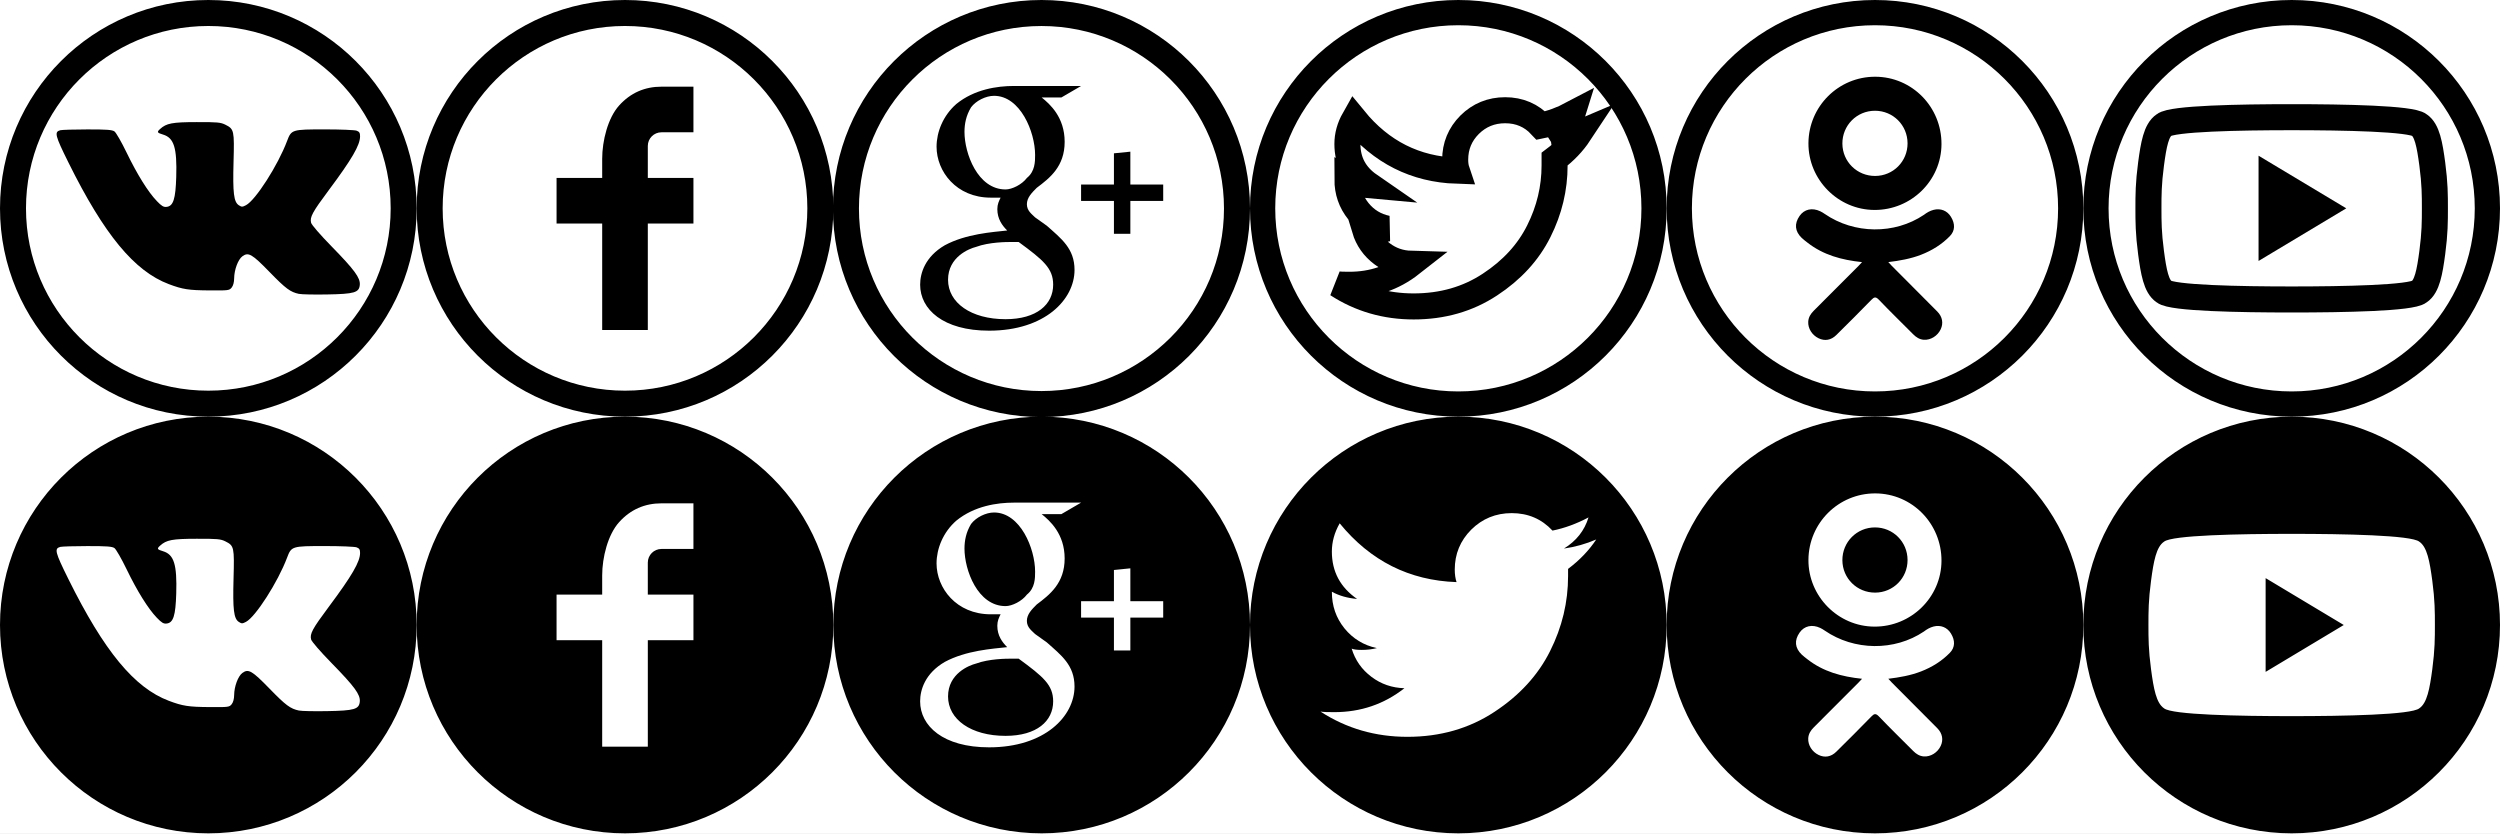
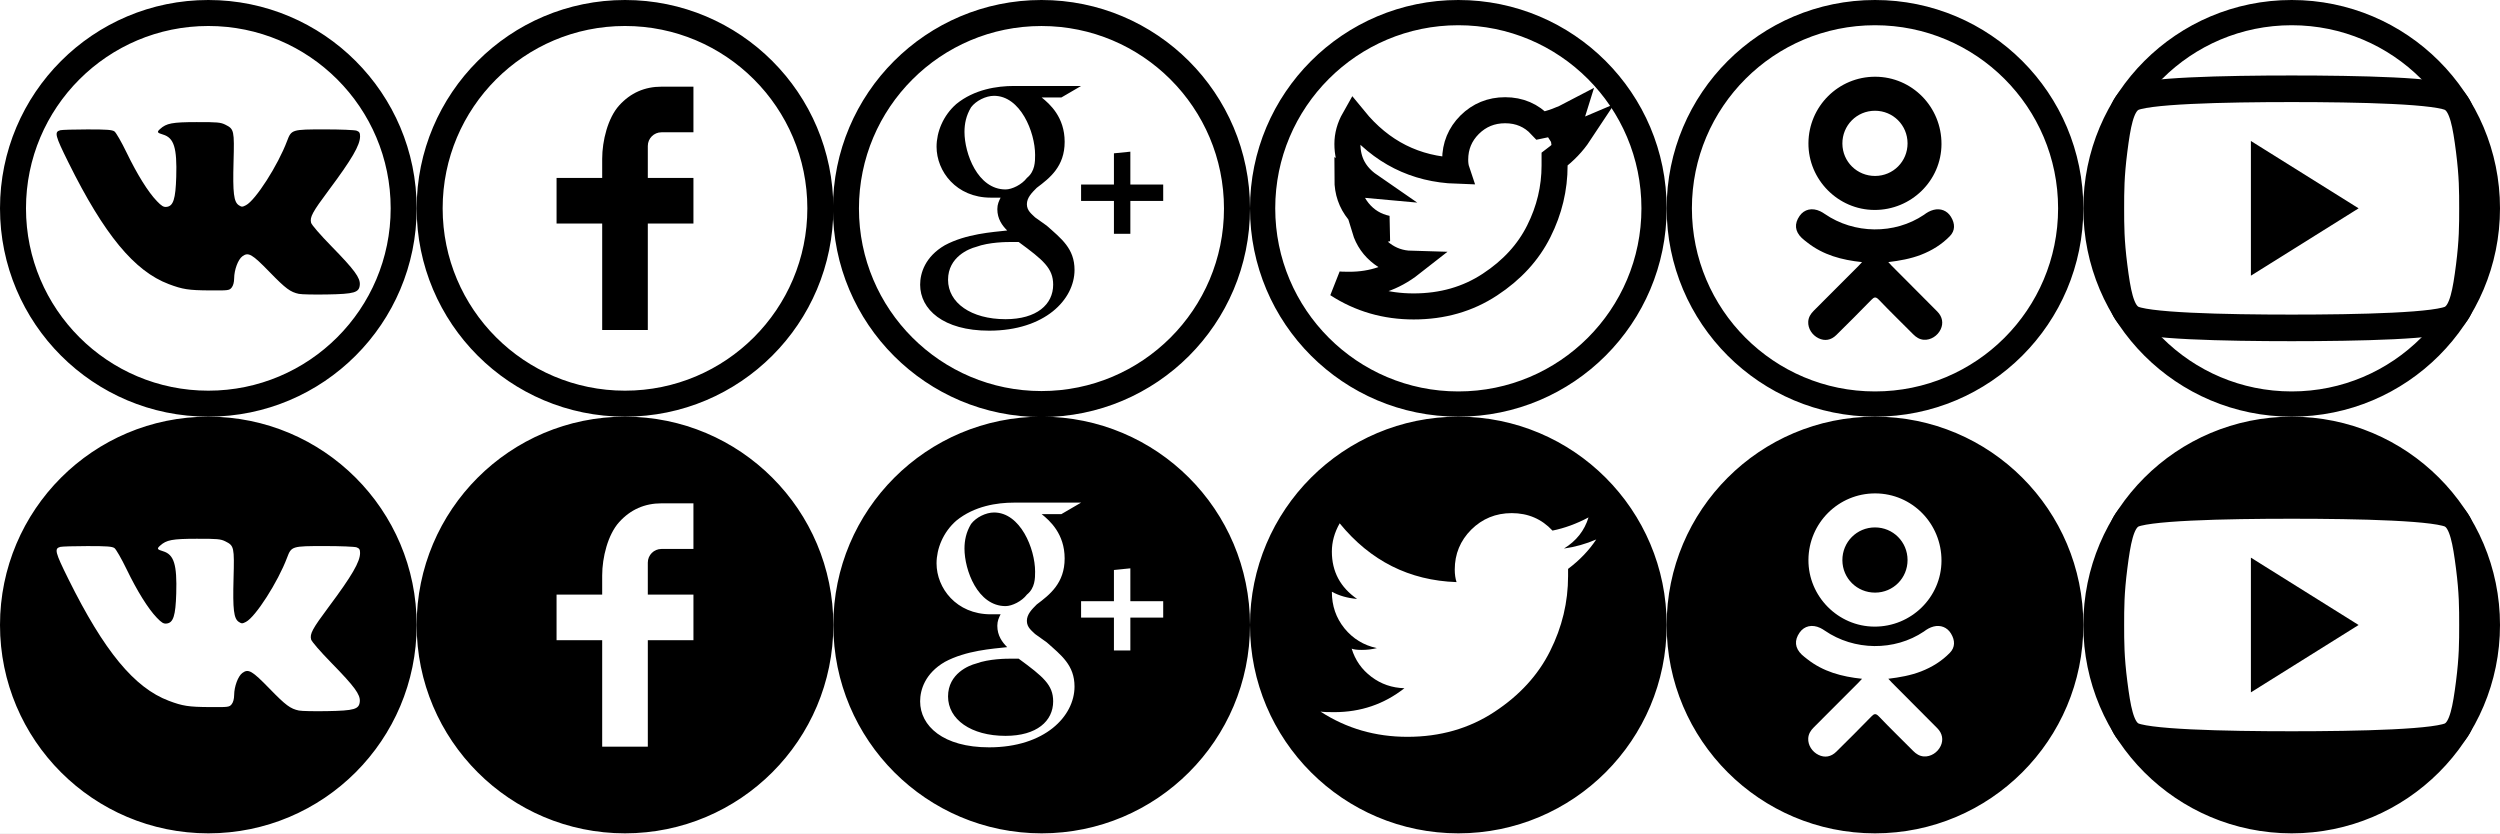
<svg xmlns="http://www.w3.org/2000/svg" width="192" height="64" id="svg2" version="1.1">
  <defs id="defs4">
    <filter id="filter4038" style="color-interpolation-filters:sRGB;">
      <feFlood id="feFlood4040" flood-opacity="0.5" flood-color="rgb(0,0,0)" result="flood" />
      <feComposite id="feComposite4042" in2="SourceGraphic" in="flood" operator="in" result="composite1" />
      <feGaussianBlur id="feGaussianBlur4044" in="composite" stdDeviation="2" result="blur" />
      <feOffset id="feOffset4046" dx="2" dy="2" result="offset" />
      <feComposite id="feComposite4048" in2="offset" in="SourceGraphic" operator="over" result="composite2" />
    </filter>
    <filter id="filter4050" style="color-interpolation-filters:sRGB;">
      <feFlood id="feFlood4052" flood-opacity="0.5" flood-color="rgb(0,0,0)" result="flood" />
      <feComposite id="feComposite4054" in2="SourceGraphic" in="flood" operator="in" result="composite1" />
      <feGaussianBlur id="feGaussianBlur4056" in="composite" stdDeviation="2" result="blur" />
      <feOffset id="feOffset4058" dx="2" dy="2" result="offset" />
      <feComposite id="feComposite4060" in2="offset" in="SourceGraphic" operator="over" result="composite2" />
    </filter>
    <filter id="filter4062" style="color-interpolation-filters:sRGB;">
      <feFlood id="feFlood4064" flood-opacity="0.5" flood-color="rgb(0,0,0)" result="flood" />
      <feComposite id="feComposite4066" in2="SourceGraphic" in="flood" operator="in" result="composite1" />
      <feGaussianBlur id="feGaussianBlur4068" in="composite" stdDeviation="2" result="blur" />
      <feOffset id="feOffset4070" dx="2" dy="2" result="offset" />
      <feComposite id="feComposite4072" in2="offset" in="SourceGraphic" operator="over" result="composite2" />
    </filter>
    <filter id="filter4074" style="color-interpolation-filters:sRGB;">
      <feFlood id="feFlood4076" flood-opacity="0.5" flood-color="rgb(0,0,0)" result="flood" />
      <feComposite id="feComposite4078" in2="SourceGraphic" in="flood" operator="in" result="composite1" />
      <feGaussianBlur id="feGaussianBlur4080" in="composite" stdDeviation="2" result="blur" />
      <feOffset id="feOffset4082" dx="2" dy="2" result="offset" />
      <feComposite id="feComposite4084" in2="offset" in="SourceGraphic" operator="over" result="composite2" />
    </filter>
    <filter id="filter4128" style="color-interpolation-filters:sRGB;">
      <feFlood id="feFlood4130" flood-opacity="0.5" flood-color="rgb(0,0,0)" result="flood" />
      <feComposite id="feComposite4132" in2="SourceGraphic" in="flood" operator="in" result="composite1" />
      <feGaussianBlur id="feGaussianBlur4134" in="composite" stdDeviation="1" result="blur" />
      <feOffset id="feOffset4136" dx="1" dy="1" result="offset" />
      <feComposite id="feComposite4138" in2="offset" in="SourceGraphic" operator="over" result="composite2" />
    </filter>
    <filter id="filter4140" style="color-interpolation-filters:sRGB;">
      <feFlood id="feFlood4142" flood-opacity="0.5" flood-color="rgb(0,0,0)" result="flood" />
      <feComposite id="feComposite4144" in2="SourceGraphic" in="flood" operator="in" result="composite1" />
      <feGaussianBlur id="feGaussianBlur4146" in="composite" stdDeviation="1" result="blur" />
      <feOffset id="feOffset4148" dx="1" dy="1" result="offset" />
      <feComposite id="feComposite4150" in2="offset" in="SourceGraphic" operator="over" result="composite2" />
    </filter>
    <filter id="filter4152" style="color-interpolation-filters:sRGB;">
      <feFlood id="feFlood4154" flood-opacity="0.5" flood-color="rgb(0,0,0)" result="flood" />
      <feComposite id="feComposite4156" in2="SourceGraphic" in="flood" operator="in" result="composite1" />
      <feGaussianBlur id="feGaussianBlur4158" in="composite" stdDeviation="1" result="blur" />
      <feOffset id="feOffset4160" dx="1" dy="1" result="offset" />
      <feComposite id="feComposite4162" in2="offset" in="SourceGraphic" operator="over" result="composite2" />
    </filter>
    <filter id="filter4170" style="color-interpolation-filters:sRGB;">
      <feFlood id="feFlood4172" flood-opacity="0.5" flood-color="rgb(0,0,0)" result="flood" />
      <feComposite id="feComposite4174" in2="SourceGraphic" in="flood" operator="in" result="composite1" />
      <feGaussianBlur id="feGaussianBlur4176" in="composite" stdDeviation="1" result="blur" />
      <feOffset id="feOffset4178" dx="1" dy="1" result="offset" />
      <feComposite id="feComposite4180" in2="offset" in="SourceGraphic" operator="over" result="fbSourceGraphic" />
      <feColorMatrix result="fbSourceGraphicAlpha" in="fbSourceGraphic" values="0 0 0 -1 0 0 0 0 -1 0 0 0 0 -1 0 0 0 0 1 0" id="feColorMatrix4216" />
      <feFlood id="feFlood4218" flood-opacity="0.5" flood-color="rgb(0,0,0)" result="flood" in="fbSourceGraphic" />
      <feComposite id="feComposite4220" in2="fbSourceGraphic" in="flood" operator="in" result="composite1" />
      <feGaussianBlur id="feGaussianBlur4222" in="composite" stdDeviation="1" result="blur" />
      <feOffset id="feOffset4224" dx="1" dy="1" result="offset" />
      <feComposite id="feComposite4226" in2="offset" in="fbSourceGraphic" operator="over" result="composite2" />
    </filter>
    <filter id="filter4204" style="color-interpolation-filters:sRGB;">
      <feFlood id="feFlood4206" flood-opacity="0.5" flood-color="rgb(0,0,0)" result="flood" />
      <feComposite id="feComposite4208" in2="SourceGraphic" in="flood" operator="in" result="composite1" />
      <feGaussianBlur id="feGaussianBlur4210" in="composite" stdDeviation="1" result="blur" />
      <feOffset id="feOffset4212" dx="1" dy="1" result="offset" />
      <feComposite id="feComposite4214" in2="offset" in="SourceGraphic" operator="over" result="composite2" />
    </filter>
    <filter id="filter4228" style="color-interpolation-filters:sRGB;">
      <feFlood id="feFlood4230" flood-opacity="0.5" flood-color="rgb(0,0,0)" result="flood" />
      <feComposite id="feComposite4232" in2="SourceGraphic" in="flood" operator="in" result="composite1" />
      <feGaussianBlur id="feGaussianBlur4234" in="composite" stdDeviation="1" result="blur" />
      <feOffset id="feOffset4236" dx="1" dy="1" result="offset" />
      <feComposite id="feComposite4238" in2="offset" in="SourceGraphic" operator="over" result="composite2" />
    </filter>
    <filter color-interpolation-filters="sRGB" id="filter4128-5">
      <feFlood id="feFlood4130-3" flood-opacity="0.5" flood-color="rgb(0,0,0)" result="flood" />
      <feComposite id="feComposite4132-2" in2="SourceGraphic" in="flood" operator="in" result="composite1" />
      <feGaussianBlur id="feGaussianBlur4134-1" stdDeviation="1" result="blur" />
      <feOffset id="feOffset4136-3" dx="1" dy="1" result="offset" />
      <feComposite id="feComposite4138-1" in2="offset" in="SourceGraphic" operator="over" result="composite2" />
    </filter>
    <filter color-interpolation-filters="sRGB" id="filter4140-2">
      <feFlood id="feFlood4142-7" flood-opacity="0.5" flood-color="rgb(0,0,0)" result="flood" />
      <feComposite id="feComposite4144-5" in2="SourceGraphic" in="flood" operator="in" result="composite1" />
      <feGaussianBlur id="feGaussianBlur4146-8" stdDeviation="1" result="blur" />
      <feOffset id="feOffset4148-5" dx="1" dy="1" result="offset" />
      <feComposite id="feComposite4150-5" in2="offset" in="SourceGraphic" operator="over" result="composite2" />
    </filter>
    <filter color-interpolation-filters="sRGB" id="filter4152-1">
      <feFlood id="feFlood4154-5" flood-opacity="0.5" flood-color="rgb(0,0,0)" result="flood" />
      <feComposite id="feComposite4156-2" in2="SourceGraphic" in="flood" operator="in" result="composite1" />
      <feGaussianBlur id="feGaussianBlur4158-8" stdDeviation="1" result="blur" />
      <feOffset id="feOffset4160-4" dx="1" dy="1" result="offset" />
      <feComposite id="feComposite4162-5" in2="offset" in="SourceGraphic" operator="over" result="composite2" />
    </filter>
    <filter color-interpolation-filters="sRGB" id="filter4204-1">
      <feFlood id="feFlood4206-7" flood-opacity="0.5" flood-color="rgb(0,0,0)" result="flood" />
      <feComposite id="feComposite4208-8" in2="SourceGraphic" in="flood" operator="in" result="composite1" />
      <feGaussianBlur id="feGaussianBlur4210-2" stdDeviation="1" result="blur" />
      <feOffset id="feOffset4212-6" dx="1" dy="1" result="offset" />
      <feComposite id="feComposite4214-7" in2="offset" in="SourceGraphic" operator="over" result="composite2" />
    </filter>
    <filter color-interpolation-filters="sRGB" id="filter4170-5">
      <feFlood id="feFlood4172-2" flood-opacity="0.5" flood-color="rgb(0,0,0)" result="flood" />
      <feComposite id="feComposite4174-1" in2="SourceGraphic" in="flood" operator="in" result="composite1" />
      <feGaussianBlur id="feGaussianBlur4176-0" stdDeviation="1" result="blur" />
      <feOffset id="feOffset4178-1" dx="1" dy="1" result="offset" />
      <feComposite id="feComposite4180-9" in2="offset" in="SourceGraphic" operator="over" result="fbSourceGraphic" />
      <feColorMatrix result="fbSourceGraphicAlpha" in="fbSourceGraphic" values="0 0 0 -1 0 0 0 0 -1 0 0 0 0 -1 0 0 0 0 1 0" id="feColorMatrix4216-8" />
      <feFlood id="feFlood4218-8" flood-opacity="0.5" flood-color="rgb(0,0,0)" result="flood" in="fbSourceGraphic" />
      <feComposite id="feComposite4220-2" in2="fbSourceGraphic" in="flood" operator="in" result="composite1" />
      <feGaussianBlur id="feGaussianBlur4222-3" stdDeviation="1" result="blur" />
      <feOffset id="feOffset4224-9" dx="1" dy="1" result="offset" />
      <feComposite id="feComposite4226-5" in2="offset" in="fbSourceGraphic" operator="over" result="composite2" />
    </filter>
    <filter color-interpolation-filters="sRGB" id="filter4228-4">
      <feFlood id="feFlood4230-3" flood-opacity="0.5" flood-color="rgb(0,0,0)" result="flood" />
      <feComposite id="feComposite4232-3" in2="SourceGraphic" in="flood" operator="in" result="composite1" />
      <feGaussianBlur id="feGaussianBlur4234-1" stdDeviation="1" result="blur" />
      <feOffset id="feOffset4236-1" dx="1" dy="1" result="offset" />
      <feComposite id="feComposite4238-0" in2="offset" in="SourceGraphic" operator="over" result="composite2" />
    </filter>
    <filter id="filter4885" style="color-interpolation-filters:sRGB;">
      <feFlood id="feFlood4887" flood-opacity="0.5" flood-color="rgb(0,0,0)" result="flood" />
      <feComposite id="feComposite4889" in2="SourceGraphic" in="flood" operator="in" result="composite1" />
      <feGaussianBlur id="feGaussianBlur4891" in="composite" stdDeviation="2" result="blur" />
      <feOffset id="feOffset4893" dx="2" dy="2" result="offset" />
      <feComposite id="feComposite4895" in2="offset" in="SourceGraphic" operator="over" result="composite2" />
    </filter>
    <filter id="filter5255" color-interpolation-filters="sRGB">
      <feGaussianBlur id="feGaussianBlur5257" stdDeviation="5" result="result91" />
      <feComposite id="feComposite5259" in2="result91" in="SourceGraphic" operator="over" />
    </filter>
  </defs>
  <g id="layer1" transform="translate(0,-988.3622)" style="display:inline">
    <rect style="fill:none;stroke:none" id="rect4240" width="192" height="64" x="0" y="0" transform="translate(0,988.3622)" />
    <rect style="fill:#ffffff;fill-opacity:1;stroke:none" id="rect3159" width="192" height="64" x="0" y="0" transform="translate(0,988.3622)" />
  </g>
  <g id="layer2" style="display:inline">
    <g id="g3149" transform="translate(10.74362,-6.65533)">
      <rect ry="15.515" y="39.14" x="21.741" height="31.03" width="31.03" id="rect3029" style="fill:#000000;fill-opacity:1;stroke:#000000;stroke-width:0.97" />
      <path style="fill:#ffffff;stroke:none" id="path4" d="m 39.009,52.319 h 3.504 v 3.504 H 39.009 V 64 H 35.504 V 55.823 H 32 v -3.504 h 3.504 v -1.466 c 0,-1.389 0.437,-3.143 1.306,-4.102 0.869,-0.961 1.954,-1.44 3.254,-1.44 h 2.448 v 3.504 h -2.453 c -0.582,0 -1.051,0.47 -1.051,1.05 v 2.454 z" />
    </g>
    <rect style="fill:#000000;fill-opacity:1;stroke:#000000;stroke-width:0.97" id="rect3031" width="31.03" height="31.03" x="96.485" y="32.485" ry="15.515" />
    <path d="m 120.109,42.131 c 0.951,-0.584 1.58,-1.38 1.889,-2.394 -0.925,0.491 -1.846,0.827 -2.767,1.013 -0.827,-0.89 -1.875,-1.342 -3.13,-1.342 -1.227,0 -2.264,0.431 -3.11,1.269 -0.841,0.844 -1.266,1.869 -1.266,3.065 0,0.364 0.046,0.688 0.138,0.964 -3.62,-0.124 -6.616,-1.625 -8.976,-4.515 -0.4,0.707 -0.6,1.427 -0.6,2.172 0,1.531 0.646,2.744 1.936,3.635 -0.735,-0.062 -1.384,-0.248 -1.936,-0.553 0,1.093 0.321,2.006 0.965,2.81 0.646,0.795 1.476,1.303 2.489,1.519 -0.367,0.094 -0.754,0.139 -1.152,0.139 -0.367,0 -0.627,-0.031 -0.781,-0.098 0.271,0.891 0.781,1.613 1.519,2.166 0.735,0.555 1.582,0.848 2.532,0.874 -1.567,1.23 -3.36,1.838 -5.387,1.838 -0.497,0 -0.848,-0.007 -1.061,-0.045 1.997,1.297 4.22,1.94 6.679,1.94 2.517,0 4.741,-0.638 6.677,-1.913 1.936,-1.269 3.364,-2.834 4.282,-4.676 0.923,-1.84 1.379,-3.756 1.379,-5.757 v -0.551 c 0.892,-0.671 1.613,-1.426 2.165,-2.261 -0.8,0.345 -1.627,0.579 -2.483,0.698 z" id="path4-9" style="fill:#ffffff;stroke:none" />
    <rect style="fill:none;stroke:#000000;stroke-width:1.938;stroke-miterlimit:4;stroke-dasharray:none;display:inline" id="rect3031-6" width="30.062" height="30.062" x="96.969" y="0.969" ry="15.031" />
    <path d="m 119.111,10.853 c 0.834,-0.512 1.386,-1.211 1.656,-2.099 -0.811,0.43 -1.619,0.726 -2.426,0.889 -0.726,-0.78 -1.644,-1.177 -2.745,-1.177 -1.076,0 -1.986,0.378 -2.728,1.113 -0.738,0.74 -1.11,1.639 -1.11,2.688 0,0.319 0.04,0.604 0.121,0.845 -3.175,-0.108 -5.802,-1.425 -7.872,-3.96 -0.351,0.62 -0.526,1.252 -0.526,1.905 0,1.343 0.567,2.407 1.698,3.188 -0.645,-0.055 -1.214,-0.218 -1.698,-0.485 0,0.959 0.282,1.76 0.846,2.464 0.567,0.698 1.294,1.142 2.183,1.332 -0.322,0.083 -0.662,0.122 -1.01,0.122 -0.322,0 -0.55,-0.027 -0.685,-0.086 0.237,0.781 0.685,1.415 1.332,1.9 0.645,0.487 1.387,0.744 2.221,0.767 -1.375,1.078 -2.946,1.612 -4.725,1.612 -0.436,0 -0.744,-0.006 -0.931,-0.039 1.751,1.137 3.701,1.702 5.858,1.702 2.207,0 4.158,-0.559 5.856,-1.678 1.698,-1.113 2.951,-2.485 3.756,-4.101 0.809,-1.614 1.21,-3.294 1.21,-5.049 V 12.223 c 0.782,-0.588 1.415,-1.251 1.899,-1.983 -0.702,0.302 -1.427,0.508 -2.178,0.612 z" id="path4-9-4" style="fill:#ffffff;stroke:#000000;stroke-width:2;stroke-miterlimit:4;stroke-opacity:1;stroke-dasharray:none;display:inline" />
    <g transform="translate(94.5072,72.94728)" id="g37" />
    <g transform="translate(94.5072,72.94728)" id="g39" />
    <g transform="translate(94.5072,72.94728)" id="g41" />
    <g transform="translate(94.5072,72.94728)" id="g43" />
    <g transform="translate(94.5072,72.94728)" id="g45" />
    <g transform="translate(94.5072,72.94728)" id="g47" />
    <g transform="translate(94.5072,72.94728)" id="g49" />
    <g transform="translate(94.5072,72.94728)" id="g51" />
    <g transform="translate(94.5072,72.94728)" id="g53" />
    <g transform="translate(94.5072,72.94728)" id="g55" />
    <g transform="translate(94.5072,72.94728)" id="g57" />
    <g transform="translate(94.5072,72.94728)" id="g59" />
    <g transform="translate(94.5072,72.94728)" id="g61" />
    <g transform="translate(94.5072,72.94728)" id="g63" />
    <g transform="translate(94.5072,72.94728)" id="g65" />
    <g id="g3173" transform="translate(7.212162e-6,32)">
      <rect ry="15.515" y="0.485" x="128.485" height="31.03" width="31.03" id="rect3039" style="fill:#000000;fill-opacity:1;stroke:#000000;stroke-width:0.97" />
      <g style="fill:#ffffff;stroke:none" id="g3-76" transform="matrix(0.211705,0,0,0.211705,133.893,5.892961)">
        <g style="fill:#ffffff;stroke:none" id="g5">
          <path style="fill:#ffffff;stroke:none" id="path7" d="M 43.041,67.254 C 35.639,66.482 28.965,64.659 23.251,60.19 22.542,59.634 21.81,59.098 21.163,58.477 18.662,56.075 18.41,53.324 20.389,50.489 c 1.693,-2.426 4.535,-3.075 7.489,-1.682 0.572,0.27 1.117,0.607 1.639,0.969 10.649,7.317 25.278,7.519 35.967,0.329 1.059,-0.812 2.191,-1.474 3.503,-1.812 2.551,-0.655 4.93,0.282 6.299,2.514 1.564,2.549 1.544,5.037 -0.383,7.016 -2.956,3.034 -6.511,5.229 -10.461,6.761 -3.735,1.448 -7.826,2.177 -11.875,2.661 0.611,0.665 0.899,0.992 1.281,1.376 5.498,5.524 11.02,11.025 16.5,16.566 1.867,1.888 2.257,4.229 1.229,6.425 -1.124,2.4 -3.64,3.979 -6.107,3.81 -1.563,-0.108 -2.782,-0.886 -3.865,-1.977 -4.149,-4.175 -8.376,-8.273 -12.441,-12.527 -1.183,-1.237 -1.752,-1.003 -2.796,0.071 -4.174,4.297 -8.416,8.528 -12.683,12.735 -1.916,1.889 -4.196,2.229 -6.418,1.15 -2.362,-1.145 -3.865,-3.556 -3.749,-5.979 0.08,-1.639 0.886,-2.891 2.011,-4.014 5.441,-5.433 10.867,-10.88 16.295,-16.322 0.359,-0.362 0.694,-0.746 1.217,-1.305 z" />
          <path style="fill:#ffffff;stroke:none" id="path9" d="M 47.55,48.329 C 34.345,48.284 23.517,37.337 23.594,24.111 23.67,10.739 34.505,-0.037 47.84,0 61.202,0.036 71.927,10.967 71.86,24.478 71.792,37.677 60.889,48.375 47.55,48.329 z M 59.551,24.143 C 59.528,17.576 54.298,12.348 47.744,12.342 41.135,12.335 35.858,17.658 35.909,24.285 c 0.049,6.542 5.324,11.733 11.896,11.709 6.552,-0.023 11.768,-5.285 11.746,-11.851 z" />
        </g>
      </g>
    </g>
    <g id="g3161">
      <rect rx="15.515" y="32.485" x="0.485" height="31.03" width="31.03" id="rect3027" style="fill:#000000;fill-opacity:1;stroke:#000000;stroke-width:0.97" />
      <path id="path3035-3-7" d="m 22.967,54.572 c -0.668,-0.14 -1.018,-0.4 -2.261,-1.678 -1.351,-1.39 -1.63,-1.551 -2.093,-1.209 -0.33,0.243 -0.624,1.032 -0.63,1.692 -0.003,0.302 -0.073,0.562 -0.191,0.708 -0.179,0.221 -0.25,0.23 -1.692,0.219 -1.626,-0.012 -2.065,-0.08 -3.135,-0.483 C 10.318,52.824 7.999,50.013 5.254,44.476 4.226,42.403 4.157,42.128 4.628,42.002 c 0.125,-0.034 1.063,-0.062 2.084,-0.063 1.491,-8.68e-4 1.899,0.029 2.078,0.154 0.122,0.086 0.541,0.815 0.931,1.621 0.813,1.681 1.651,3.027 2.32,3.724 0.374,0.391 0.52,0.477 0.757,0.45 0.512,-0.059 0.686,-0.602 0.737,-2.299 0.067,-2.238 -0.171,-3.002 -1.016,-3.255 -0.456,-0.137 -0.485,-0.192 -0.222,-0.429 0.487,-0.441 0.929,-0.524 2.801,-0.528 1.596,-0.004 1.848,0.019 2.212,0.201 0.669,0.333 0.692,0.438 0.626,2.853 -0.065,2.397 0.018,3.078 0.405,3.332 0.216,0.141 0.272,0.141 0.549,-0.003 0.735,-0.38 2.459,-3.072 3.156,-4.928 0.332,-0.883 0.373,-0.895 2.888,-0.895 1.206,0 2.311,0.045 2.456,0.1 0.21,0.08 0.264,0.17 0.263,0.437 -0.002,0.676 -0.627,1.749 -2.414,4.145 -1.245,1.67 -1.455,2.057 -1.347,2.488 0.041,0.164 0.695,0.919 1.585,1.829 1.751,1.792 2.201,2.405 2.156,2.938 -0.05,0.598 -0.411,0.704 -2.526,0.741 -0.976,0.017 -1.939,-0.002 -2.139,-0.045 l 0,0 z" style="fill:#ffffff;fill-opacity:1;stroke:none;display:inline" />
    </g>
    <rect style="fill:none;stroke:#000000;stroke-width:1.998;stroke-miterlimit:4;stroke-dasharray:none;display:inline" id="rect3037-1" width="30.033" height="30.033" x="64.968" y="0.999" ry="15.017" />
    <path d="M 80.378,17.324 79.495,16.694 C 79.243,16.441 78.865,16.189 78.865,15.685 c 0,-0.505 0.378,-0.883 0.757,-1.261 1.009,-0.757 2.144,-1.64 2.144,-3.532 0,-1.892 -1.135,-2.901 -1.766,-3.406 h 1.514 l 1.514,-0.883 h -5.171 c -1.261,0 -3.027,0.252 -4.415,1.387 -1.009,0.883 -1.514,2.144 -1.514,3.279 0,1.892 1.514,3.91 4.162,3.91 h 0.757 c -0.126,0.252 -0.252,0.505 -0.252,0.883 0,0.757 0.378,1.261 0.757,1.64 -1.135,0.126 -3.153,0.252 -4.793,1.135 -1.514,0.883 -1.892,2.144 -1.892,3.027 0,1.892 1.766,3.532 5.298,3.532 4.289,0 6.559,-2.397 6.559,-4.667 0,-1.64 -1.009,-2.397 -2.144,-3.406 z m -3.153,-2.775 c -2.144,0 -3.153,-2.775 -3.153,-4.415 0,-0.631 0.126,-1.261 0.505,-1.892 0.378,-0.505 1.135,-0.883 1.766,-0.883 2.018,0 3.153,2.775 3.153,4.541 0,0.505 0,1.261 -0.631,1.766 -0.378,0.505 -1.135,0.883 -1.64,0.883 z m 0,9.965 c -2.649,0 -4.415,-1.261 -4.415,-3.027 0,-1.766 1.64,-2.397 2.144,-2.523 1.009,-0.378 2.397,-0.378 2.649,-0.378 h 0.631 c 1.892,1.387 2.649,2.018 2.649,3.279 0,1.514 -1.261,2.649 -3.658,2.649 z m 8.325,-9.082 H 83.027 v -1.261 h 2.523 V 11.775 L 86.811,11.648 v 2.523 h 2.523 v 1.261 H 86.811 v 2.523 h -1.261 z" id="path4-67-2" style="fill:#000000;stroke:none;display:inline" />
    <text xml:space="preserve" style="font-size:144px;font-style:normal;font-variant:normal;font-weight:normal;font-stretch:normal;line-height:125%;letter-spacing:0px;word-spacing:0px;fill:#ffffff;fill-opacity:1;stroke:none;display:inline;font-family:DejaVu Serif;-inkscape-font-specification:DejaVu Serif" x="73.574" y="26.682" id="text3866-3-4">
      <tspan id="tspan3868-3-6" x="73.574" y="26.682" style="font-size:24px;font-style:normal;font-variant:normal;font-weight:normal;font-stretch:normal;fill:#ffffff;fill-opacity:1;font-family:Georgia;-inkscape-font-specification:Georgia" />
    </text>
    <rect style="fill:none;stroke:#000000;stroke-width:1.938;stroke-miterlimit:4;stroke-dasharray:none;display:inline" id="rect3039-2" width="30.062" height="30.062" x="128.969" y="0.969" ry="15.031" />
    <g transform="matrix(0.211705,0,0,0.211705,133.893,5.892961)" id="g3-76-4" style="fill:#000000;stroke:none;display:inline">
      <g id="g5-8" style="fill:#000000;stroke:none">
        <path d="M 43.041,67.254 C 35.639,66.482 28.965,64.659 23.251,60.19 22.542,59.634 21.81,59.098 21.163,58.477 18.662,56.075 18.41,53.324 20.389,50.489 c 1.693,-2.426 4.535,-3.075 7.489,-1.682 0.572,0.27 1.117,0.607 1.639,0.969 10.649,7.317 25.278,7.519 35.967,0.329 1.059,-0.812 2.191,-1.474 3.503,-1.812 2.551,-0.655 4.93,0.282 6.299,2.514 1.564,2.549 1.544,5.037 -0.383,7.016 -2.956,3.034 -6.511,5.229 -10.461,6.761 -3.735,1.448 -7.826,2.177 -11.875,2.661 0.611,0.665 0.899,0.992 1.281,1.376 5.498,5.524 11.02,11.025 16.5,16.566 1.867,1.888 2.257,4.229 1.229,6.425 -1.124,2.4 -3.64,3.979 -6.107,3.81 -1.563,-0.108 -2.782,-0.886 -3.865,-1.977 -4.149,-4.175 -8.376,-8.273 -12.441,-12.527 -1.183,-1.237 -1.752,-1.003 -2.796,0.071 -4.174,4.297 -8.416,8.528 -12.683,12.735 -1.916,1.889 -4.196,2.229 -6.418,1.15 -2.362,-1.145 -3.865,-3.556 -3.749,-5.979 0.08,-1.639 0.886,-2.891 2.011,-4.014 5.441,-5.433 10.867,-10.88 16.295,-16.322 0.359,-0.362 0.694,-0.746 1.217,-1.305 z" id="path7-5" style="fill:#000000;stroke:none" />
        <path d="M 47.55,48.329 C 34.345,48.284 23.517,37.337 23.594,24.111 23.67,10.739 34.505,-0.037 47.84,0 61.202,0.036 71.927,10.967 71.86,24.478 71.792,37.677 60.889,48.375 47.55,48.329 z M 59.551,24.143 C 59.528,17.576 54.298,12.348 47.744,12.342 41.135,12.335 35.858,17.658 35.909,24.285 c 0.049,6.542 5.324,11.733 11.896,11.709 6.552,-0.023 11.768,-5.285 11.746,-11.851 z" id="path9-6" style="fill:#000000;stroke:none" />
      </g>
    </g>
    <g id="g3165" transform="translate(-4.7683716e-7,32)">
      <rect ry="15.515" y="0.485" x="64.485" height="31.03" width="31.03" id="rect3037" style="fill:#000000;fill-opacity:1;stroke:#000000;stroke-width:0.97" />
      <path style="fill:#ffffff;stroke:none;display:inline" id="path4-67-2-6" d="m 80.378,17.324 -0.883,-0.631 c -0.252,-0.252 -0.631,-0.505 -0.631,-1.009 0,-0.505 0.378,-0.883 0.757,-1.261 1.009,-0.757 2.144,-1.64 2.144,-3.532 0,-1.892 -1.135,-2.901 -1.766,-3.406 h 1.514 l 1.514,-0.883 h -5.171 c -1.261,0 -3.027,0.252 -4.415,1.387 -1.009,0.883 -1.514,2.144 -1.514,3.279 0,1.892 1.514,3.91 4.162,3.91 h 0.757 c -0.126,0.252 -0.252,0.505 -0.252,0.883 0,0.757 0.378,1.261 0.757,1.64 -1.135,0.126 -3.153,0.252 -4.793,1.135 -1.514,0.883 -1.892,2.144 -1.892,3.027 0,1.892 1.766,3.532 5.298,3.532 4.289,0 6.559,-2.397 6.559,-4.667 0,-1.64 -1.009,-2.397 -2.144,-3.406 z M 77.225,14.549 c -2.144,0 -3.153,-2.775 -3.153,-4.415 0,-0.631 0.126,-1.261 0.505,-1.892 0.378,-0.505 1.135,-0.883 1.766,-0.883 2.018,0 3.153,2.775 3.153,4.541 0,0.505 0,1.261 -0.631,1.766 -0.378,0.505 -1.135,0.883 -1.64,0.883 z m 0,9.965 c -2.649,0 -4.415,-1.261 -4.415,-3.027 0,-1.766 1.64,-2.397 2.144,-2.523 1.009,-0.378 2.397,-0.378 2.649,-0.378 h 0.631 c 1.892,1.387 2.649,2.018 2.649,3.279 0,1.514 -1.261,2.649 -3.658,2.649 z m 8.325,-9.082 h -2.523 v -1.261 h 2.523 v -2.397 l 1.261,-0.126 v 2.523 h 2.523 v 1.261 h -2.523 v 2.523 h -1.261 z" />
    </g>
-     <g id="g3180" transform="translate(-8.1658363e-6,32)">
-       <rect rx="15.515" y="0.485" x="160.485" height="31.03" width="31.03" id="rect3853" style="fill:#000000;fill-opacity:1;stroke:#000000;stroke-width:0.97" />
-       <path style="fill:#ffffff;stroke:none" d="m 186.8,12.6 c -0.2,-1.5 -0.4,-2.6 -1,-3 -0.6,-0.5 -5.8,-0.6 -9.8,-0.6 -4,0 -9.2,0.1 -9.8,0.6 C 165.6,10 165.4,11.1 165.2,12.6 165,14.1 165,15 165,16 c 0,1 0,1.9 0.2,3.4 0.2,1.5 0.4,2.6 1,3 0.6,0.5 5.8,0.6 9.8,0.6 4,0 9.2,-0.1 9.8,-0.6 0.6,-0.4 0.8,-1.5 1,-3 0.2,-1.5 0.2,-2.4 0.2,-3.4 0,-1 0,-1.9 -0.2,-3.4 z m -12.8,7 v -7.2 l 6,3.6 -6,3.6 z" id="path5166" />
-     </g>
+     <rect style="fill:#000000;fill-opacity:1;stroke:#000000;stroke-width:0.97" id="rect3853" width="31.03" height="31.03" x="160.485" y="32.485" rx="15.515" />
    <rect style="fill:none;stroke:#000000;stroke-width:1.996;stroke-miterlimit:4;stroke-dasharray:none;display:inline" id="rect3027-6" width="30.004" height="30.004" x="0.998" y="0.998" ry="15.002" />
    <path style="fill:#000000;fill-opacity:1;stroke:none;display:inline" d="m 22.967,22.572 c -0.668,-0.14 -1.018,-0.4 -2.261,-1.678 -1.351,-1.39 -1.63,-1.551 -2.093,-1.209 -0.33,0.243 -0.624,1.032 -0.63,1.692 -0.003,0.302 -0.073,0.562 -0.191,0.708 -0.179,0.221 -0.25,0.23 -1.692,0.219 -1.626,-0.012 -2.065,-0.08 -3.135,-0.483 -2.647,-0.996 -4.967,-3.807 -7.711,-9.345 -1.028,-2.073 -1.097,-2.348 -0.626,-2.474 0.125,-0.034 1.063,-0.062 2.084,-0.063 1.491,-8.68e-4 1.899,0.029 2.078,0.154 0.122,0.086 0.541,0.815 0.931,1.621 0.813,1.681 1.651,3.027 2.32,3.724 0.374,0.391 0.52,0.477 0.757,0.45 0.512,-0.059 0.686,-0.602 0.737,-2.299 0.067,-2.238 -0.171,-3.002 -1.016,-3.255 -0.456,-0.137 -0.485,-0.192 -0.222,-0.429 0.487,-0.441 0.929,-0.524 2.801,-0.528 1.596,-0.004 1.848,0.019 2.212,0.201 0.669,0.333 0.692,0.438 0.626,2.853 -0.065,2.397 0.018,3.078 0.405,3.332 0.216,0.141 0.272,0.141 0.549,-0.003 0.735,-0.38 2.459,-3.072 3.156,-4.928 0.332,-0.883 0.373,-0.895 2.888,-0.895 1.206,0 2.311,0.045 2.456,0.1 0.21,0.08 0.264,0.17 0.263,0.437 -0.002,0.676 -0.627,1.749 -2.414,4.145 -1.245,1.67 -1.455,2.057 -1.347,2.488 0.041,0.164 0.695,0.919 1.585,1.829 1.751,1.792 2.201,2.405 2.156,2.938 -0.05,0.598 -0.411,0.704 -2.526,0.741 -0.976,0.017 -1.939,-0.002 -2.139,-0.045 l 0,0 z" id="path3035-3-7-9" />
    <path d="m 49.752,13.664 h 3.504 v 3.504 h -3.504 v 8.177 h -3.504 v -8.177 h -3.504 v -3.504 h 3.504 v -1.466 c 0,-1.389 0.437,-3.143 1.306,-4.102 0.869,-0.961 1.954,-1.44 3.254,-1.44 h 2.448 v 3.504 h -2.453 c -0.582,0 -1.051,0.47 -1.051,1.05 v 2.454 z" id="path4-5" style="fill:#000000;stroke:none;display:inline" />
    <rect style="fill:none;stroke:#000000;stroke-width:1.996;stroke-miterlimit:4;stroke-opacity:1;stroke-dasharray:none;display:inline" id="rect3027-6-4-3" width="30.004" height="30.004" x="32.998" y="0.998" ry="15.002" />
    <rect style="fill:none;stroke:#000000;stroke-width:1.938;stroke-miterlimit:4;stroke-dasharray:none;display:inline" id="rect3853-2" width="30.062" height="30.062" x="160.969" y="0.969" ry="15.031" />
-     <g id="g4081" transform="translate(7.083879,35.23491)">
-       <path style="fill:#ffffff;stroke:#000000;stroke-width:2;stroke-miterlimit:4;stroke-opacity:1;stroke-dasharray:none;display:inline" d="m 179.716,-22.635 c -0.2,-1.5 -0.4,-2.6 -1,-3 -0.6,-0.5 -5.8,-0.6 -9.8,-0.6 -4,0 -9.2,0.1 -9.8,0.6 -0.6,0.4 -0.8,1.5 -1,3 -0.2,1.5 -0.2,2.4 -0.2,3.4 0,1 0,1.9 0.2,3.4 0.2,1.5 0.4,2.6 1,3 0.6,0.5 5.8,0.6 9.8,0.6 4,0 9.2,-0.1 9.8,-0.6 0.6,-0.4 0.8,-1.5 1,-3 0.2,-1.5 0.2,-2.4 0.2,-3.4 0,-1 0,-1.9 -0.2,-3.4 z" id="path5166-8-9" />
-       <path style="fill:#000000;stroke:#000000;stroke-width:0.5;stroke-miterlimit:4;stroke-opacity:1;stroke-dasharray:none;display:inline" d="m 166.623,-15.635 0,-7.2 6,3.6 z" id="path5166-8-6" />
+     <g id="g4081" transform="matrix(1.258625,0,0,1.311699,-36.60209,41.23041)">
+       <path style="fill:#ffffff;stroke:#000000;stroke-width:1.557;stroke-miterlimit:4;stroke-opacity:1;stroke-dasharray:none;display:inline" d="m 179.716,-22.635 c -0.2,-1.5 -0.4,-2.6 -1,-3 -0.6,-0.5 -5.8,-0.6 -9.8,-0.6 -4,0 -9.2,0.1 -9.8,0.6 -0.6,0.4 -0.8,1.5 -1,3 -0.2,1.5 -0.2,2.4 -0.2,3.4 0,1 0,1.9 0.2,3.4 0.2,1.5 0.4,2.6 1,3 0.6,0.5 5.8,0.6 9.8,0.6 4,0 9.2,-0.1 9.8,-0.6 0.6,-0.4 0.8,-1.5 1,-3 0.2,-1.5 0.2,-2.4 0.2,-3.4 0,-1 0,-1.9 -0.2,-3.4 z" id="path5166-8-9" />
+       <path style="fill:#000000;stroke:#000000;stroke-width:0.389;stroke-miterlimit:4;stroke-opacity:1;stroke-dasharray:none;display:inline" d="m 166.623,-15.635 0,-7.2 6,3.6 z" id="path5166-8-6" />
+     </g>
+     <g style="display:inline" id="g4081-3" transform="matrix(1.258625,0,0,1.311699,-36.6021,73.23041)">
+       <path style="fill:#ffffff;stroke:#000000;stroke-width:1.557;stroke-miterlimit:4;stroke-opacity:1;stroke-dasharray:none;display:inline" d="m 179.716,-22.635 c -0.2,-1.5 -0.4,-2.6 -1,-3 -0.6,-0.5 -5.8,-0.6 -9.8,-0.6 -4,0 -9.2,0.1 -9.8,0.6 -0.6,0.4 -0.8,1.5 -1,3 -0.2,1.5 -0.2,2.4 -0.2,3.4 0,1 0,1.9 0.2,3.4 0.2,1.5 0.4,2.6 1,3 0.6,0.5 5.8,0.6 9.8,0.6 4,0 9.2,-0.1 9.8,-0.6 0.6,-0.4 0.8,-1.5 1,-3 0.2,-1.5 0.2,-2.4 0.2,-3.4 0,-1 0,-1.9 -0.2,-3.4 z" id="path5166-8-9-2" />
+       <path style="fill:#000000;stroke:#000000;stroke-width:0.389;stroke-miterlimit:4;stroke-opacity:1;stroke-dasharray:none;display:inline" d="m 166.623,-15.635 0,-7.2 6,3.6 z" id="path5166-8-6-1" />
    </g>
  </g>
</svg>
